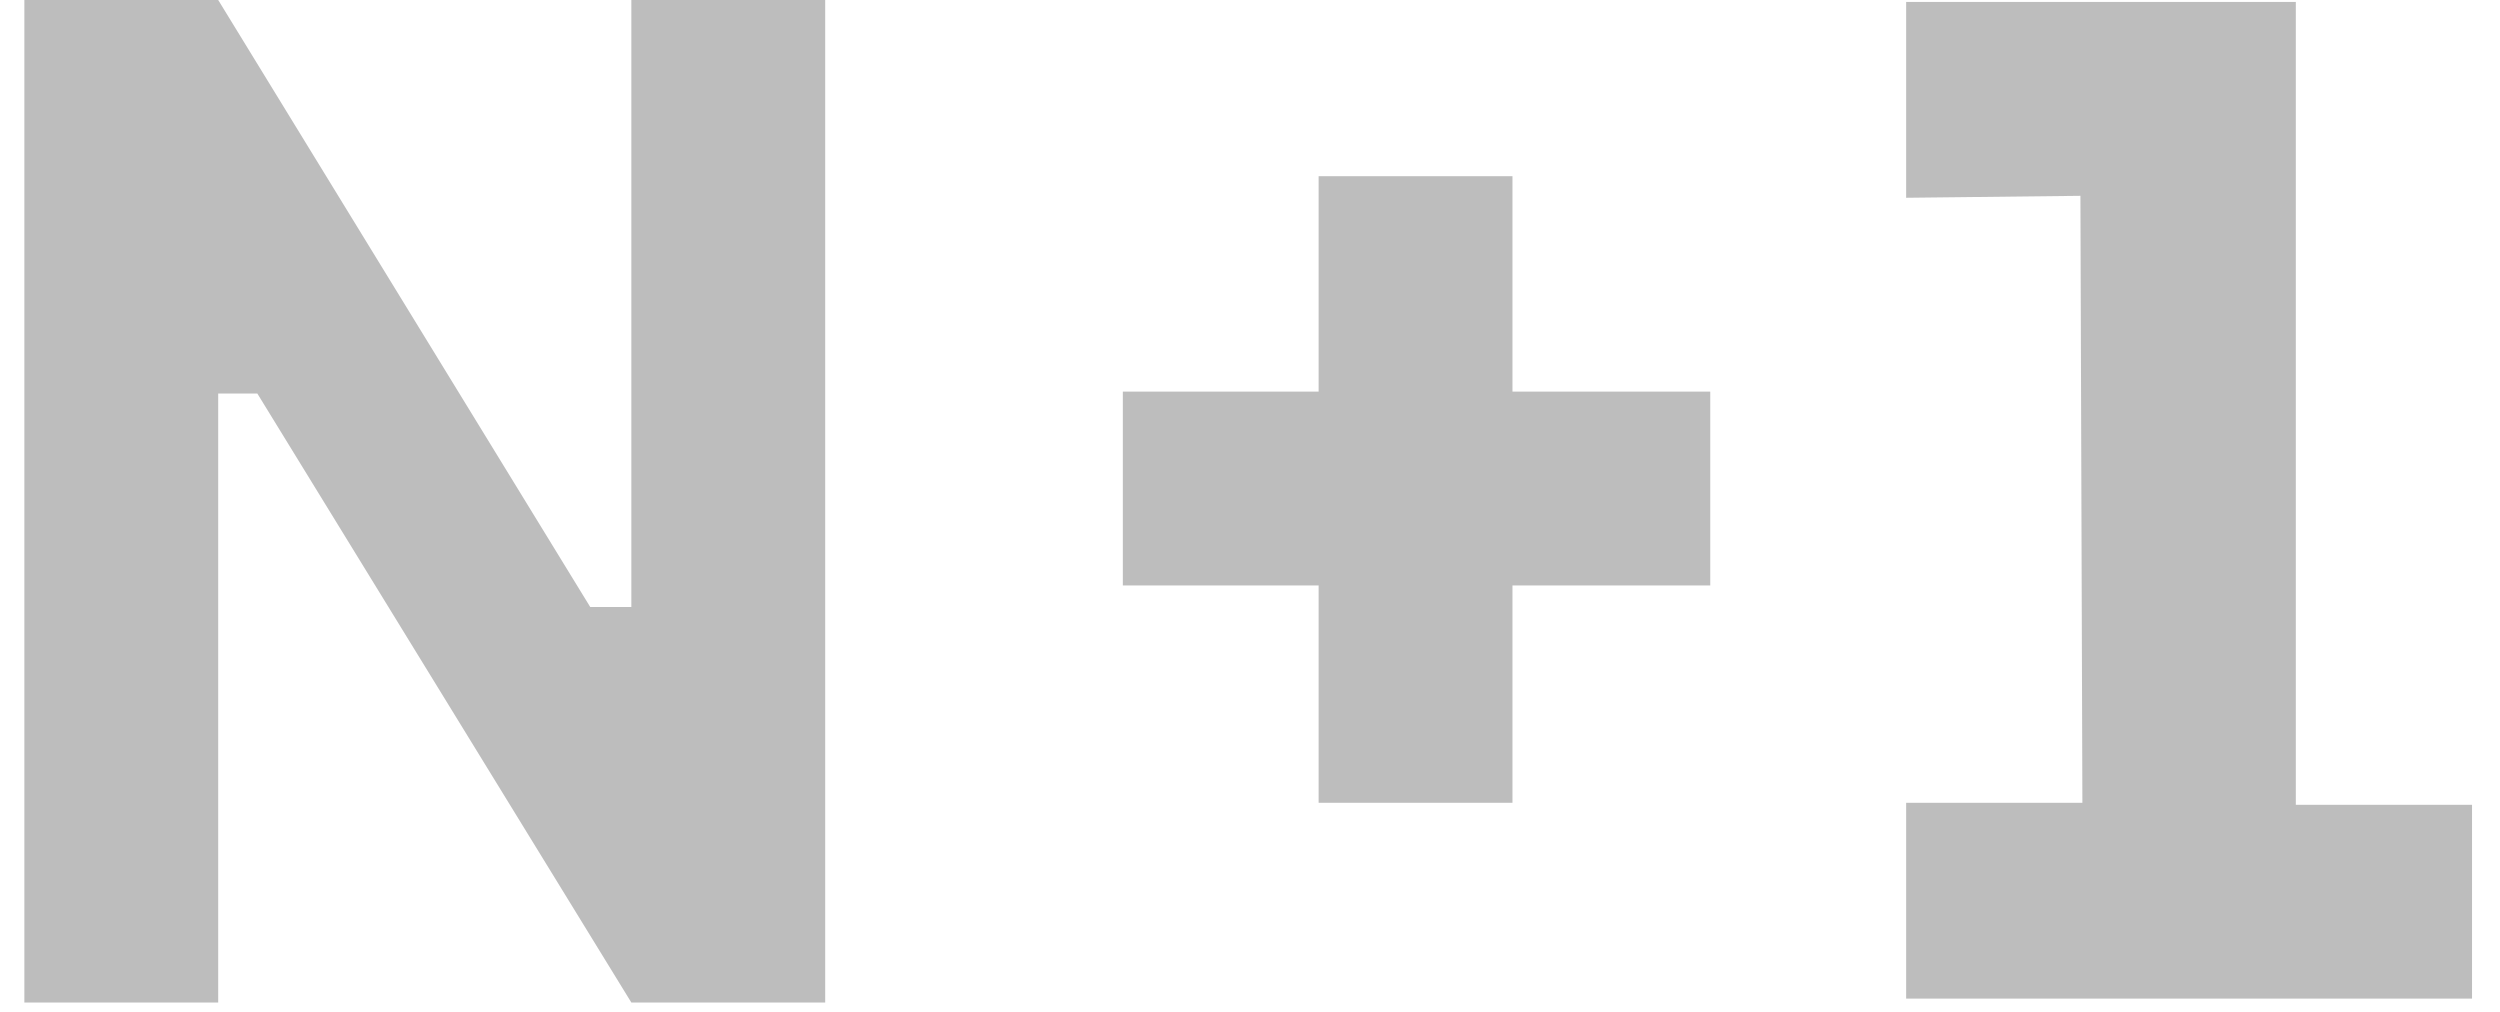
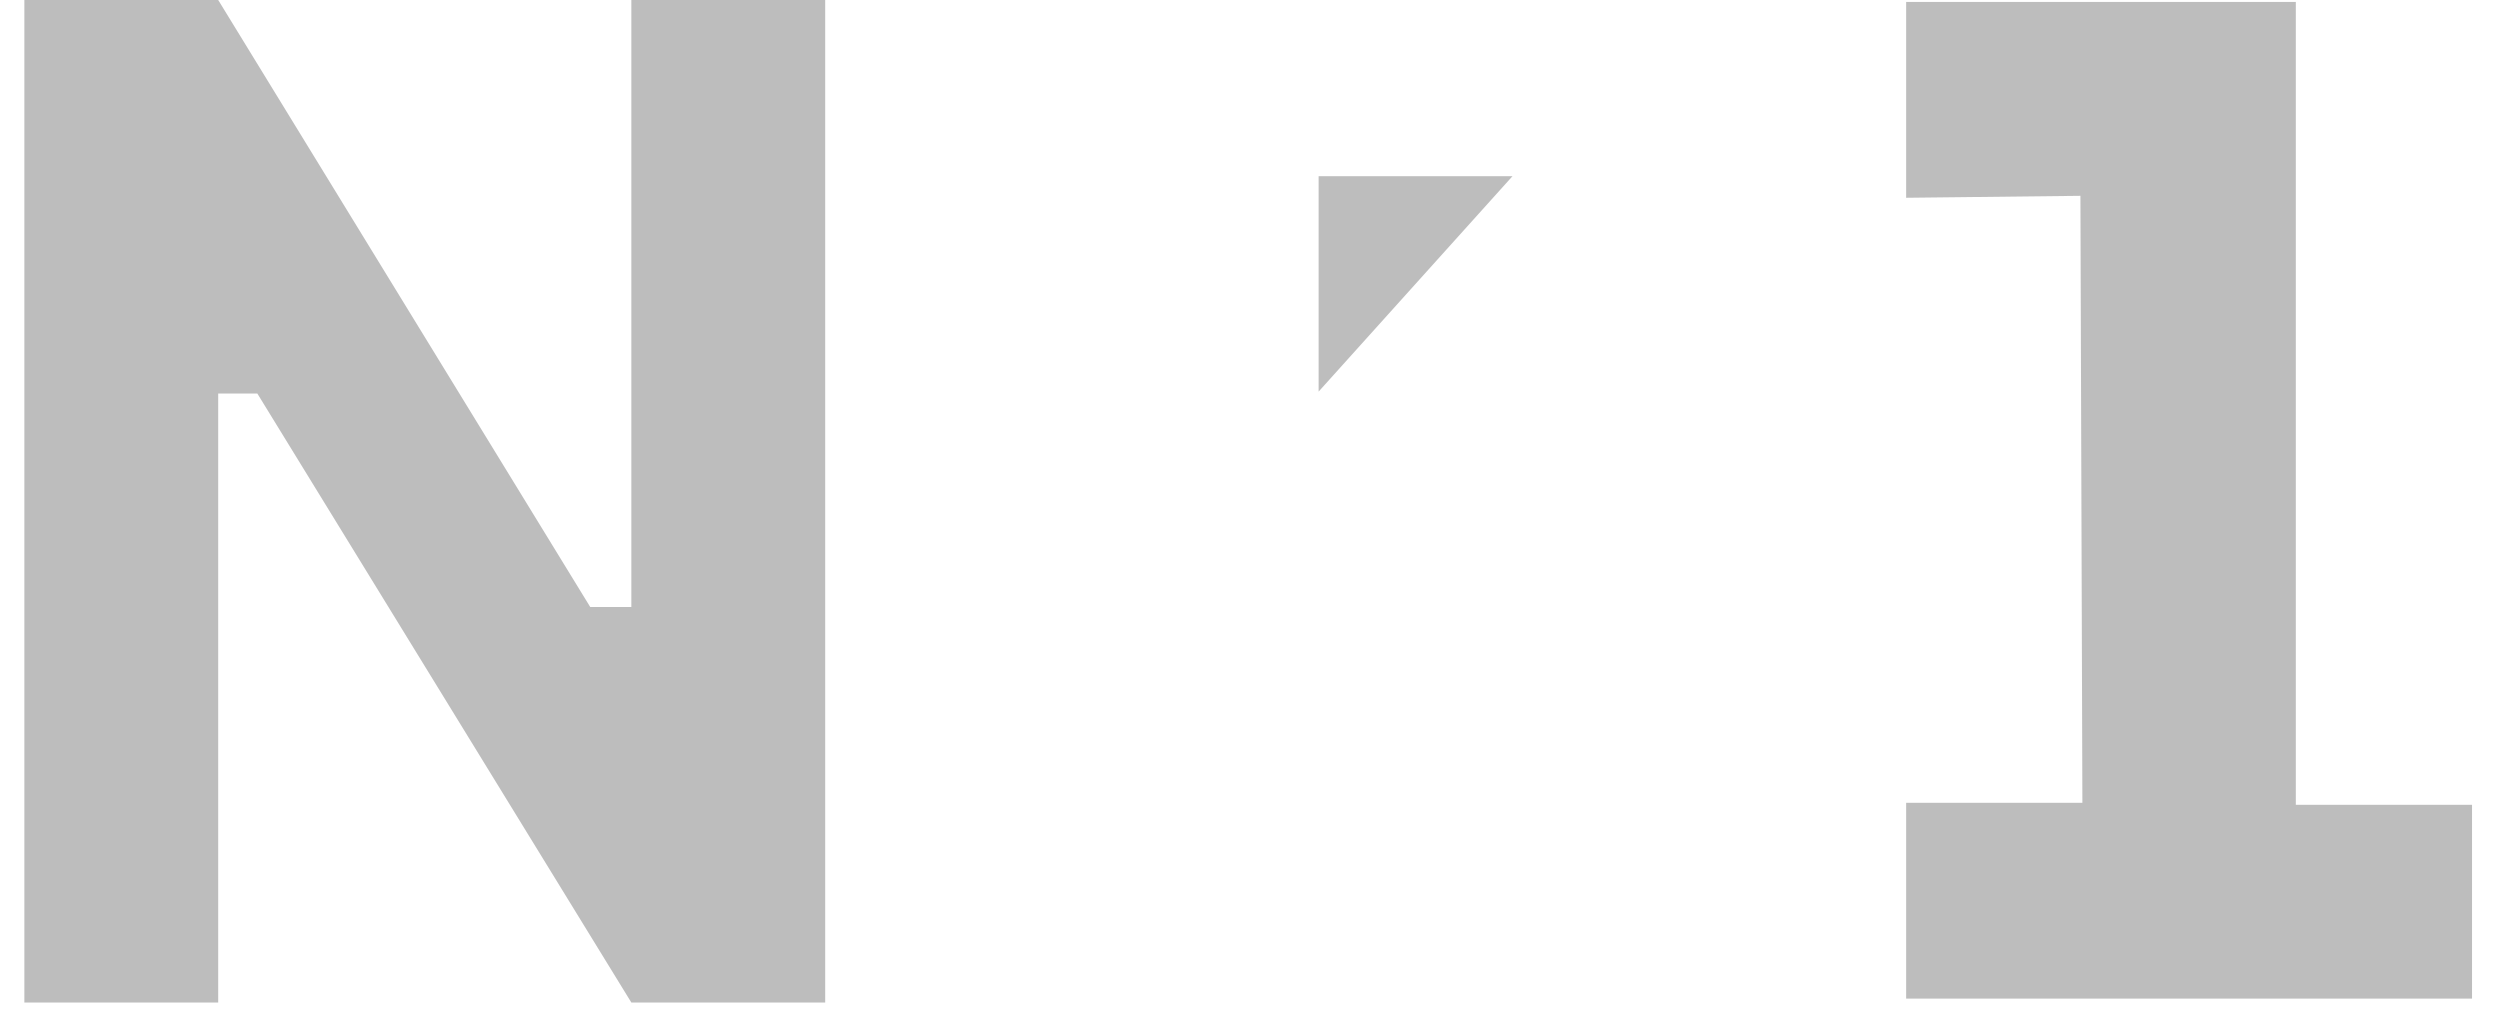
<svg xmlns="http://www.w3.org/2000/svg" width="89" height="36" viewBox="0 0 89 36" fill="none">
  <path d="M81.731 28.65V0.07H67.859V7.041L74.063 6.971L74.133 28.58H67.859V35.551H88.004V28.65H81.731Z" fill="#BDBDBD" />
-   <path d="M53.844 6.273H46.943V13.941H39.973V20.842H46.943V28.579H53.844V20.842H60.885V13.941H53.844V6.273Z" fill="#BDBDBD" />
+   <path d="M53.844 6.273H46.943V13.941p9.973V20.842H46.943V28.579H53.844V20.842H60.885V13.941H53.844V6.273Z" fill="#BDBDBD" />
  <path d="M22.476 21.609H21.012L7.768 0H0.867V35.69H7.768V14.011H9.162L22.476 35.69H29.377V0H22.476V21.609Z" fill="#BDBDBD" />
</svg>
